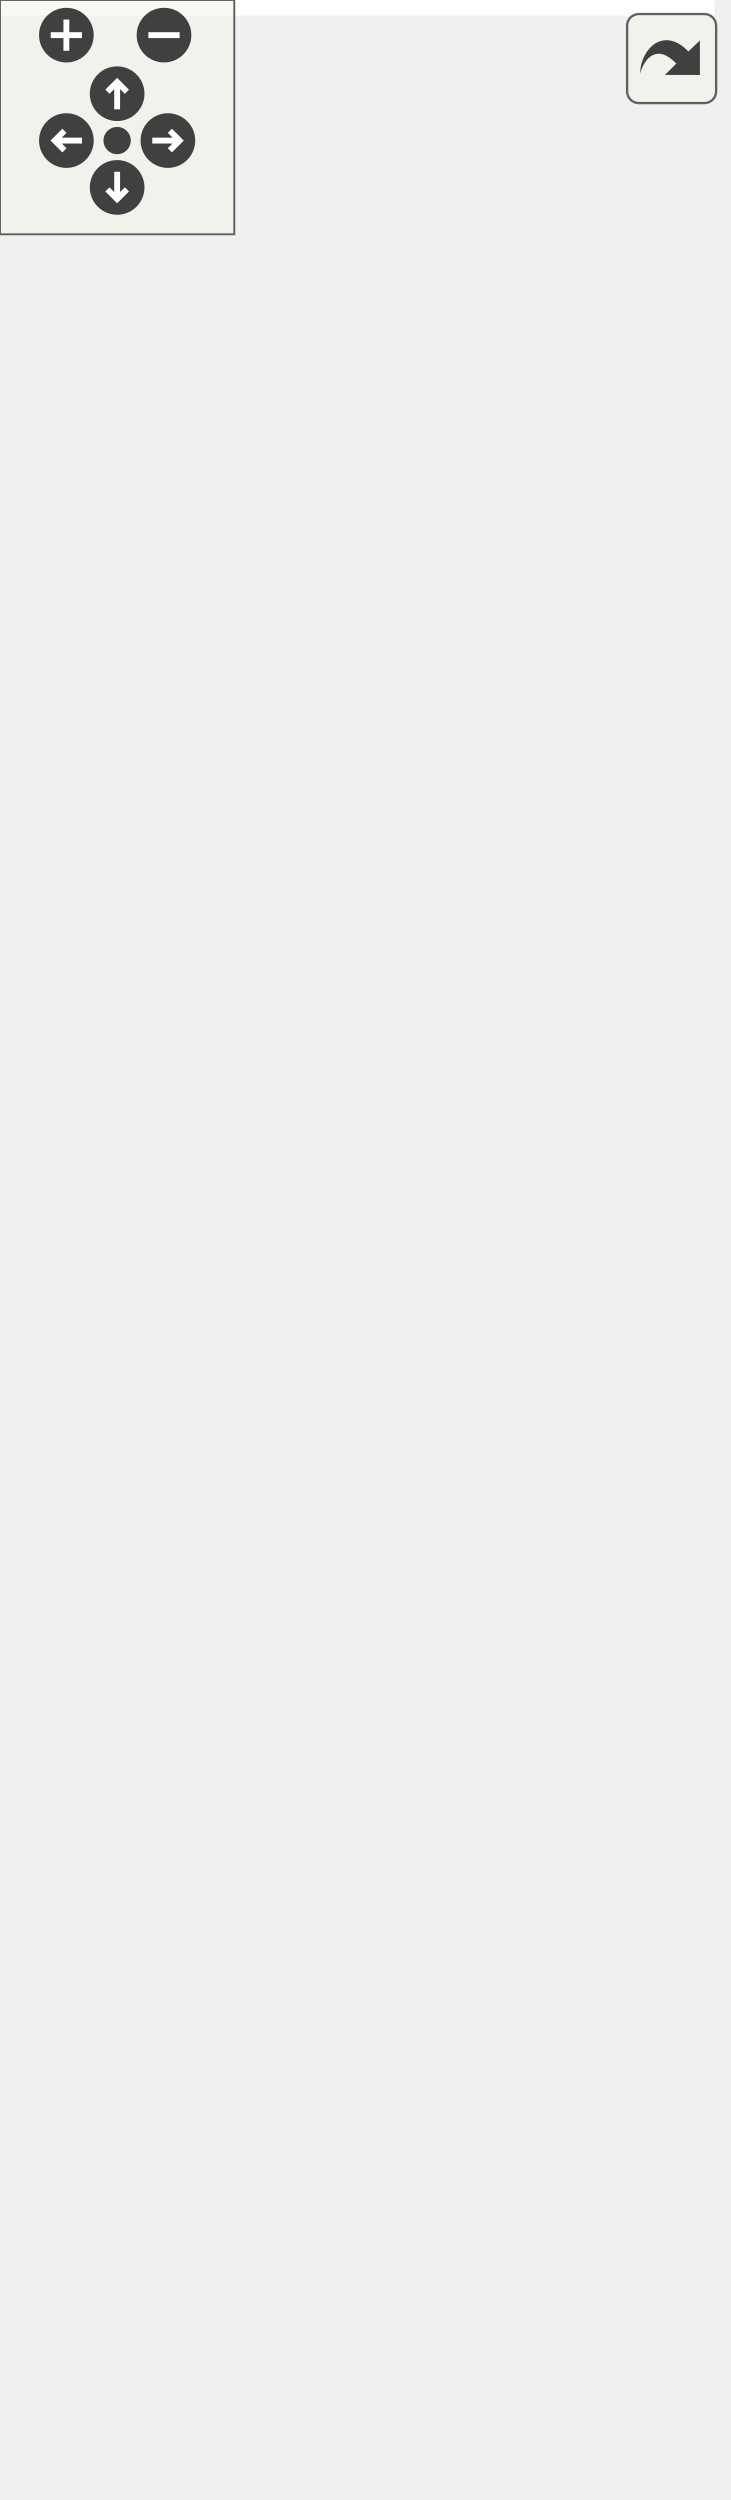
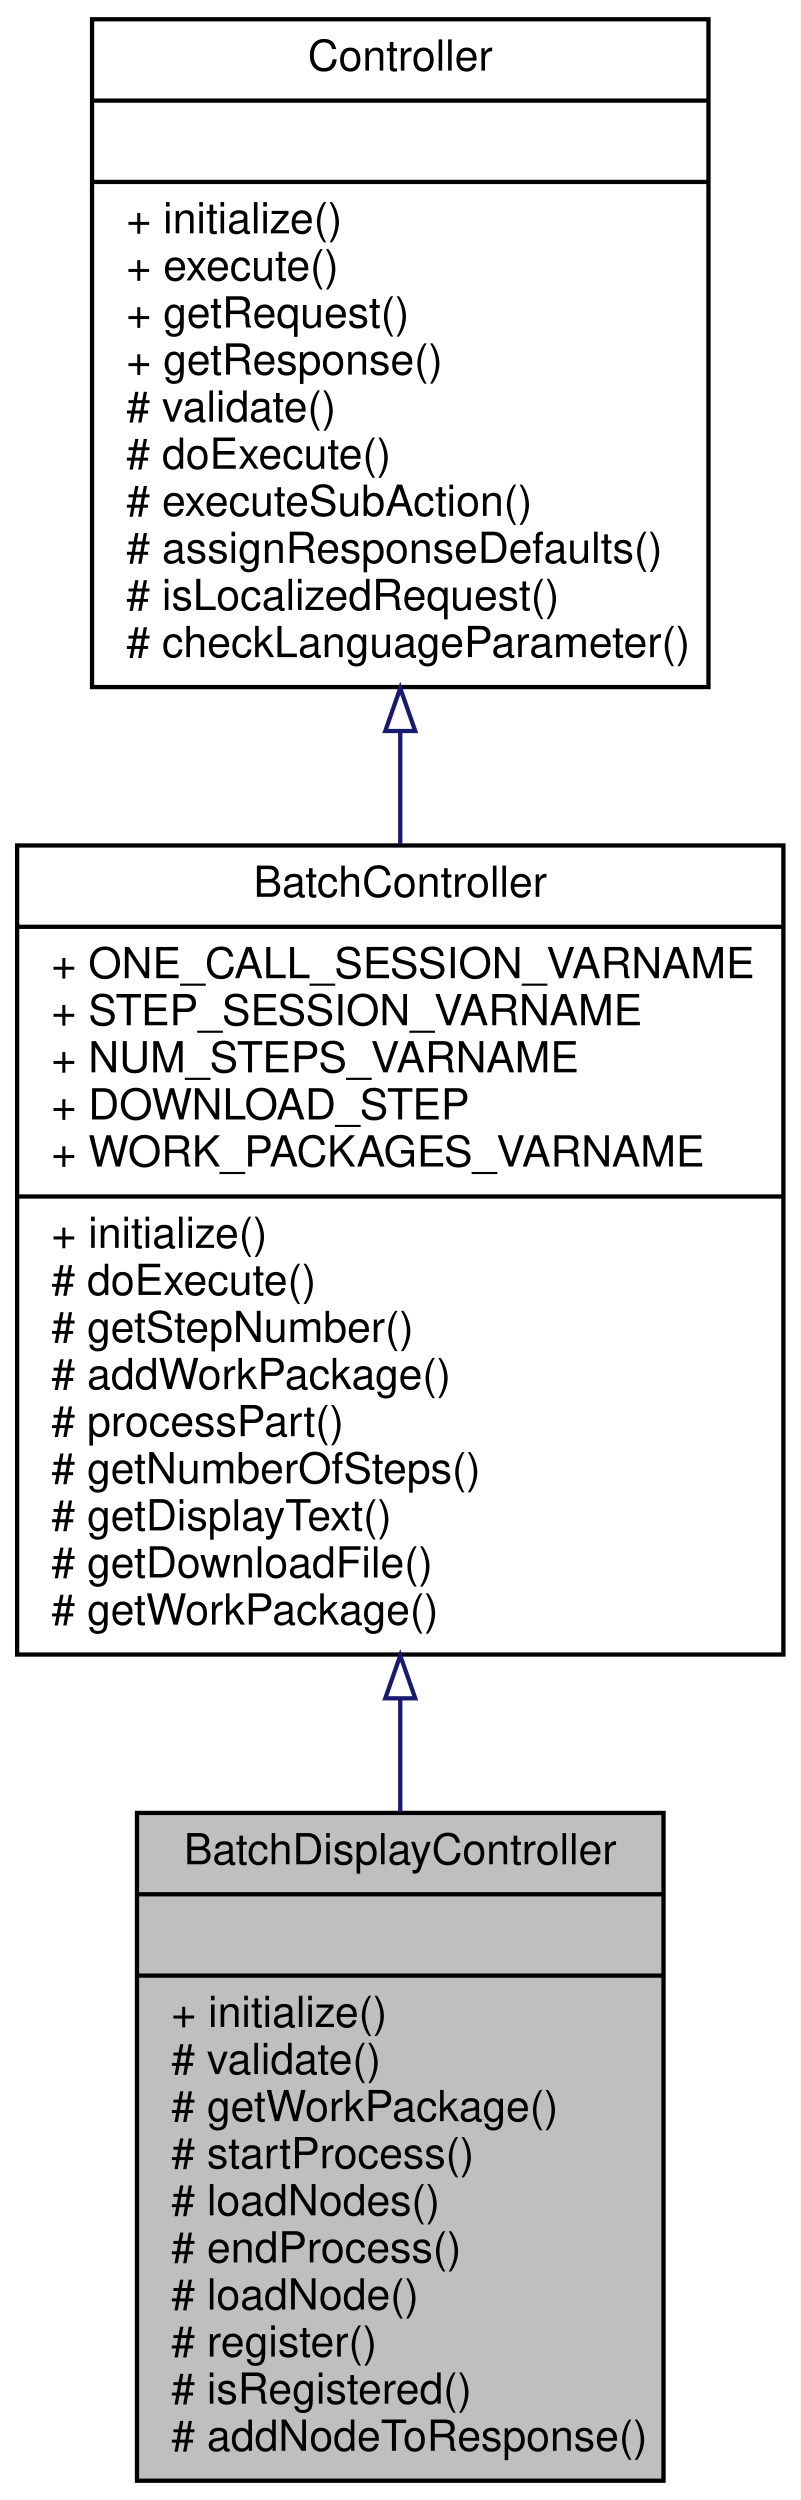
- <svg xmlns="http://www.w3.org/2000/svg" xmlns:xlink="http://www.w3.org/1999/xlink" id="main" version="1.1" xml:space="preserve">
-   <style type="text/css">
- .edge:hover path { stroke: red; }
- .edge:hover polygon { stroke: red; fill: red; }
- </style>
-   <defs>
-     <circle id="rim" cx="0" cy="0" r="7" />
-     <circle id="rim2" cx="0" cy="0" r="3.5" />
-     <g id="zoomPlus">
-       <use xlink:href="#rim" fill="#404040">
-         <set attributeName="fill" to="#808080" begin="zoomplus.mouseover" end="zoomplus.mouseout" />
-       </use>
-       <path d="M-4,0h8M0,-4v8" fill="none" stroke="white" stroke-width="1.5" pointer-events="none" />
+ <svg xmlns="http://www.w3.org/2000/svg" xmlns:xlink="http://www.w3.org/1999/xlink" width="187pt" height="584pt" viewBox="0.00 0.00 187.00 584.00">
+   <g id="graph0" class="graph" transform="scale(1 1) rotate(0) translate(4 580)">
+     <polygon fill="white" stroke="none" points="-4,4 -4,-580 183,-580 183,4 -4,4" />
+     <g id="node1" class="node">
+       <polygon fill="#bfbfbf" stroke="black" points="28,-0.5 28,-156.5 151,-156.5 151,-0.5 28,-0.5" />
+       <text text-anchor="middle" x="89.5" y="-144.5" font-family="Helvetica,sans-Serif" font-size="10.00">BatchDisplayController</text>
+       <polyline fill="none" stroke="black" points="28,-137.5 151,-137.5 " />
+       <text text-anchor="middle" x="89.5" y="-125.5" font-family="Helvetica,sans-Serif" font-size="10.00"> </text>
+       <polyline fill="none" stroke="black" points="28,-118.5 151,-118.5 " />
+       <text text-anchor="start" x="36" y="-106.5" font-family="Helvetica,sans-Serif" font-size="10.00">+ initialize()</text>
+       <text text-anchor="start" x="36" y="-95.5" font-family="Helvetica,sans-Serif" font-size="10.00"># validate()</text>
+       <text text-anchor="start" x="36" y="-84.5" font-family="Helvetica,sans-Serif" font-size="10.00"># getWorkPackage()</text>
+       <text text-anchor="start" x="36" y="-73.5" font-family="Helvetica,sans-Serif" font-size="10.00"># startProcess()</text>
+       <text text-anchor="start" x="36" y="-62.5" font-family="Helvetica,sans-Serif" font-size="10.00"># loadNodes()</text>
+       <text text-anchor="start" x="36" y="-51.5" font-family="Helvetica,sans-Serif" font-size="10.00"># endProcess()</text>
+       <text text-anchor="start" x="36" y="-40.5" font-family="Helvetica,sans-Serif" font-size="10.00"># loadNode()</text>
+       <text text-anchor="start" x="36" y="-29.5" font-family="Helvetica,sans-Serif" font-size="10.00"># register()</text>
+       <text text-anchor="start" x="36" y="-18.5" font-family="Helvetica,sans-Serif" font-size="10.00"># isRegistered()</text>
+       <text text-anchor="start" x="36" y="-7.5" font-family="Helvetica,sans-Serif" font-size="10.00"># addNodeToResponse()</text>
    </g>
-     <g id="zoomMin">
-       <use xlink:href="#rim" fill="#404040">
-         <set attributeName="fill" to="#808080" begin="zoomminus.mouseover" end="zoomminus.mouseout" />
-       </use>
-       <path d="M-4,0h8" fill="none" stroke="white" stroke-width="1.5" pointer-events="none" />
-     </g>
-     <g id="dirArrow">
-       <path fill="none" stroke="white" stroke-width="1.5" d="M0,-3.0v7 M-2.5,-0.5L0,-3.0L2.5,-0.5" />
-     </g>
-     <g id="resetDef">
-       <use xlink:href="#rim2" fill="#404040">
-         <set attributeName="fill" to="#808080" begin="reset.mouseover" end="reset.mouseout" />
-       </use>
-     </g>
-   </defs>
-   <svg id="graph" class="graph">
-     <g id="viewport">
-       <polygon fill="white" stroke="none" points="-4,4 -4,-580 183,-580 183,4 -4,4" />
-       <g id="node1" class="node">
-         <polygon fill="#bfbfbf" stroke="black" points="28,-0.5 28,-156.5 151,-156.5 151,-0.5 28,-0.5" />
-         <text text-anchor="middle" x="89.5" y="-144.5" font-family="Helvetica,sans-Serif" font-size="10.00">BatchDisplayController</text>
-         <polyline fill="none" stroke="black" points="28,-137.5 151,-137.5 " />
-         <text text-anchor="middle" x="89.5" y="-125.5" font-family="Helvetica,sans-Serif" font-size="10.00"> </text>
-         <polyline fill="none" stroke="black" points="28,-118.5 151,-118.5 " />
-         <text text-anchor="start" x="36" y="-106.5" font-family="Helvetica,sans-Serif" font-size="10.00">+ initialize()</text>
-         <text text-anchor="start" x="36" y="-95.5" font-family="Helvetica,sans-Serif" font-size="10.00"># validate()</text>
-         <text text-anchor="start" x="36" y="-84.5" font-family="Helvetica,sans-Serif" font-size="10.00"># getWorkPackage()</text>
-         <text text-anchor="start" x="36" y="-73.5" font-family="Helvetica,sans-Serif" font-size="10.00"># startProcess()</text>
-         <text text-anchor="start" x="36" y="-62.5" font-family="Helvetica,sans-Serif" font-size="10.00"># loadNodes()</text>
-         <text text-anchor="start" x="36" y="-51.5" font-family="Helvetica,sans-Serif" font-size="10.00"># endProcess()</text>
-         <text text-anchor="start" x="36" y="-40.5" font-family="Helvetica,sans-Serif" font-size="10.00"># loadNode()</text>
-         <text text-anchor="start" x="36" y="-29.5" font-family="Helvetica,sans-Serif" font-size="10.00"># register()</text>
-         <text text-anchor="start" x="36" y="-18.5" font-family="Helvetica,sans-Serif" font-size="10.00"># isRegistered()</text>
-         <text text-anchor="start" x="36" y="-7.5" font-family="Helvetica,sans-Serif" font-size="10.00"># addNodeToResponse()</text>
-       </g>
-       <g id="node2" class="node">
-         <g id="a_node2">
-           <a xlink:href="classwcmf_1_1application_1_1controller_1_1_batch_controller.html" target="_top" xlink:title="BatchController is used to process complex, longer running actions, that need to be divided into seve...">
-             <polygon fill="white" stroke="black" points="0,-193.5 0,-382.5 179,-382.5 179,-193.5 0,-193.5" />
-             <text text-anchor="middle" x="89.5" y="-370.5" font-family="Helvetica,sans-Serif" font-size="10.00">BatchController</text>
-             <polyline fill="none" stroke="black" points="0,-363.5 179,-363.5 " />
-             <text text-anchor="start" x="8" y="-351.5" font-family="Helvetica,sans-Serif" font-size="10.00">+ ONE_CALL_SESSION_VARNAME</text>
-             <text text-anchor="start" x="8" y="-340.5" font-family="Helvetica,sans-Serif" font-size="10.00">+ STEP_SESSION_VARNAME</text>
-             <text text-anchor="start" x="8" y="-329.5" font-family="Helvetica,sans-Serif" font-size="10.00">+ NUM_STEPS_VARNAME</text>
-             <text text-anchor="start" x="8" y="-318.5" font-family="Helvetica,sans-Serif" font-size="10.00">+ DOWNLOAD_STEP</text>
-             <text text-anchor="start" x="8" y="-307.5" font-family="Helvetica,sans-Serif" font-size="10.00">+ WORK_PACKAGES_VARNAME</text>
-             <polyline fill="none" stroke="black" points="0,-300.5 179,-300.5 " />
-             <text text-anchor="start" x="8" y="-288.5" font-family="Helvetica,sans-Serif" font-size="10.00">+ initialize()</text>
-             <text text-anchor="start" x="8" y="-277.5" font-family="Helvetica,sans-Serif" font-size="10.00"># doExecute()</text>
-             <text text-anchor="start" x="8" y="-266.5" font-family="Helvetica,sans-Serif" font-size="10.00"># getStepNumber()</text>
-             <text text-anchor="start" x="8" y="-255.5" font-family="Helvetica,sans-Serif" font-size="10.00"># addWorkPackage()</text>
-             <text text-anchor="start" x="8" y="-244.5" font-family="Helvetica,sans-Serif" font-size="10.00"># processPart()</text>
-             <text text-anchor="start" x="8" y="-233.5" font-family="Helvetica,sans-Serif" font-size="10.00"># getNumberOfSteps()</text>
-             <text text-anchor="start" x="8" y="-222.5" font-family="Helvetica,sans-Serif" font-size="10.00"># getDisplayText()</text>
-             <text text-anchor="start" x="8" y="-211.5" font-family="Helvetica,sans-Serif" font-size="10.00"># getDownloadFile()</text>
-             <text text-anchor="start" x="8" y="-200.5" font-family="Helvetica,sans-Serif" font-size="10.00"># getWorkPackage()</text>
-           </a>
-         </g>
-       </g>
-       <g id="edge1" class="edge">
-         <path fill="none" stroke="midnightblue" d="M89.5,-183.195C89.5,-174.262 89.5,-165.33 89.5,-156.663" />
-         <polygon fill="none" stroke="midnightblue" points="86,-183.267 89.5,-193.267 93,-183.267 86,-183.267" />
-       </g>
-       <g id="node3" class="node">
-         <g id="a_node3">
-           <a xlink:href="classwcmf_1_1lib_1_1presentation_1_1_controller.html" target="_top" xlink:title="Controller is the base class of all controllers. ">
-             <polygon fill="white" stroke="black" points="17.5,-419.5 17.5,-575.5 161.5,-575.5 161.5,-419.5 17.5,-419.5" />
-             <text text-anchor="middle" x="89.5" y="-563.5" font-family="Helvetica,sans-Serif" font-size="10.00">Controller</text>
-             <polyline fill="none" stroke="black" points="17.5,-556.5 161.5,-556.5 " />
-             <text text-anchor="middle" x="89.5" y="-544.5" font-family="Helvetica,sans-Serif" font-size="10.00"> </text>
-             <polyline fill="none" stroke="black" points="17.5,-537.5 161.5,-537.5 " />
-             <text text-anchor="start" x="25.5" y="-525.5" font-family="Helvetica,sans-Serif" font-size="10.00">+ initialize()</text>
-             <text text-anchor="start" x="25.5" y="-514.5" font-family="Helvetica,sans-Serif" font-size="10.00">+ execute()</text>
-             <text text-anchor="start" x="25.5" y="-503.5" font-family="Helvetica,sans-Serif" font-size="10.00">+ getRequest()</text>
-             <text text-anchor="start" x="25.5" y="-492.5" font-family="Helvetica,sans-Serif" font-size="10.00">+ getResponse()</text>
-             <text text-anchor="start" x="25.5" y="-481.5" font-family="Helvetica,sans-Serif" font-size="10.00"># validate()</text>
-             <text text-anchor="start" x="25.5" y="-470.5" font-family="Helvetica,sans-Serif" font-size="10.00"># doExecute()</text>
-             <text text-anchor="start" x="25.5" y="-459.5" font-family="Helvetica,sans-Serif" font-size="10.00"># executeSubAction()</text>
-             <text text-anchor="start" x="25.5" y="-448.5" font-family="Helvetica,sans-Serif" font-size="10.00"># assignResponseDefaults()</text>
-             <text text-anchor="start" x="25.5" y="-437.5" font-family="Helvetica,sans-Serif" font-size="10.00"># isLocalizedRequest()</text>
-             <text text-anchor="start" x="25.5" y="-426.5" font-family="Helvetica,sans-Serif" font-size="10.00"># checkLanguageParameter()</text>
-           </a>
-         </g>
-       </g>
-       <g id="edge2" class="edge">
-         <path fill="none" stroke="midnightblue" d="M89.5,-409.118C89.5,-400.426 89.5,-391.577 89.5,-382.823" />
-         <polygon fill="none" stroke="midnightblue" points="86,-409.235 89.5,-419.235 93,-409.235 86,-409.235" />
+     <g id="node2" class="node">
+       <g id="a_node2">
+         <a xlink:href="classwcmf_1_1application_1_1controller_1_1_batch_controller.html" target="_top" xlink:title="BatchController is used to process complex, longer running actions, that need to be divided into seve...">
+           <polygon fill="white" stroke="black" points="0,-193.5 0,-382.5 179,-382.5 179,-193.5 0,-193.5" />
+           <text text-anchor="middle" x="89.5" y="-370.5" font-family="Helvetica,sans-Serif" font-size="10.00">BatchController</text>
+           <polyline fill="none" stroke="black" points="0,-363.5 179,-363.5 " />
+           <text text-anchor="start" x="8" y="-351.5" font-family="Helvetica,sans-Serif" font-size="10.00">+ ONE_CALL_SESSION_VARNAME</text>
+           <text text-anchor="start" x="8" y="-340.5" font-family="Helvetica,sans-Serif" font-size="10.00">+ STEP_SESSION_VARNAME</text>
+           <text text-anchor="start" x="8" y="-329.5" font-family="Helvetica,sans-Serif" font-size="10.00">+ NUM_STEPS_VARNAME</text>
+           <text text-anchor="start" x="8" y="-318.5" font-family="Helvetica,sans-Serif" font-size="10.00">+ DOWNLOAD_STEP</text>
+           <text text-anchor="start" x="8" y="-307.5" font-family="Helvetica,sans-Serif" font-size="10.00">+ WORK_PACKAGES_VARNAME</text>
+           <polyline fill="none" stroke="black" points="0,-300.5 179,-300.5 " />
+           <text text-anchor="start" x="8" y="-288.5" font-family="Helvetica,sans-Serif" font-size="10.00">+ initialize()</text>
+           <text text-anchor="start" x="8" y="-277.5" font-family="Helvetica,sans-Serif" font-size="10.00"># doExecute()</text>
+           <text text-anchor="start" x="8" y="-266.5" font-family="Helvetica,sans-Serif" font-size="10.00"># getStepNumber()</text>
+           <text text-anchor="start" x="8" y="-255.5" font-family="Helvetica,sans-Serif" font-size="10.00"># addWorkPackage()</text>
+           <text text-anchor="start" x="8" y="-244.5" font-family="Helvetica,sans-Serif" font-size="10.00"># processPart()</text>
+           <text text-anchor="start" x="8" y="-233.5" font-family="Helvetica,sans-Serif" font-size="10.00"># getNumberOfSteps()</text>
+           <text text-anchor="start" x="8" y="-222.5" font-family="Helvetica,sans-Serif" font-size="10.00"># getDisplayText()</text>
+           <text text-anchor="start" x="8" y="-211.5" font-family="Helvetica,sans-Serif" font-size="10.00"># getDownloadFile()</text>
+           <text text-anchor="start" x="8" y="-200.5" font-family="Helvetica,sans-Serif" font-size="10.00"># getWorkPackage()</text>
+         </a>
      </g>
    </g>
-   </svg>
-   <g id="navigator" transform="translate(0 0)" fill="#404254">
-     <rect fill="#f2f5e9" fill-opacity="0.5" stroke="#606060" stroke-width=".5" x="0" y="0" width="60" height="60" />
-     <use id="zoomplus" xlink:href="#zoomPlus" x="17" y="9" />
-     <use id="zoomminus" xlink:href="#zoomMin" x="42" y="9" />
-     <use id="reset" xlink:href="#resetDef" x="30" y="36" />
-     <g id="arrowUp" xlink:href="#dirArrow" transform="translate(30 24)">
-       <use xlink:href="#rim" fill="#404040">
-         <set attributeName="fill" to="#808080" begin="arrowUp.mouseover" end="arrowUp.mouseout" />
-       </use>
-       <path fill="none" stroke="white" stroke-width="1.5" d="M0,-3.0v7 M-2.5,-0.5L0,-3.0L2.5,-0.5" />
+     <g id="edge1" class="edge">
+       <path fill="none" stroke="midnightblue" d="M89.5,-183.195C89.5,-174.262 89.5,-165.33 89.5,-156.663" />
+       <polygon fill="none" stroke="midnightblue" points="86,-183.267 89.5,-193.267 93,-183.267 86,-183.267" />
    </g>
-     <g id="arrowRight" xlink:href="#dirArrow" transform="rotate(90) translate(36 -43)">
-       <use xlink:href="#rim" fill="#404040">
-         <set attributeName="fill" to="#808080" begin="arrowRight.mouseover" end="arrowRight.mouseout" />
-       </use>
-       <path fill="none" stroke="white" stroke-width="1.5" d="M0,-3.0v7 M-2.5,-0.5L0,-3.0L2.5,-0.5" />
+     <g id="node3" class="node">
+       <g id="a_node3">
+         <a xlink:href="classwcmf_1_1lib_1_1presentation_1_1_controller.html" target="_top" xlink:title="Controller is the base class of all controllers. ">
+           <polygon fill="white" stroke="black" points="17.5,-419.5 17.5,-575.5 161.5,-575.5 161.5,-419.5 17.5,-419.5" />
+           <text text-anchor="middle" x="89.5" y="-563.5" font-family="Helvetica,sans-Serif" font-size="10.00">Controller</text>
+           <polyline fill="none" stroke="black" points="17.5,-556.5 161.5,-556.5 " />
+           <text text-anchor="middle" x="89.5" y="-544.5" font-family="Helvetica,sans-Serif" font-size="10.00"> </text>
+           <polyline fill="none" stroke="black" points="17.5,-537.5 161.5,-537.5 " />
+           <text text-anchor="start" x="25.5" y="-525.5" font-family="Helvetica,sans-Serif" font-size="10.00">+ initialize()</text>
+           <text text-anchor="start" x="25.5" y="-514.5" font-family="Helvetica,sans-Serif" font-size="10.00">+ execute()</text>
+           <text text-anchor="start" x="25.5" y="-503.5" font-family="Helvetica,sans-Serif" font-size="10.00">+ getRequest()</text>
+           <text text-anchor="start" x="25.5" y="-492.5" font-family="Helvetica,sans-Serif" font-size="10.00">+ getResponse()</text>
+           <text text-anchor="start" x="25.5" y="-481.5" font-family="Helvetica,sans-Serif" font-size="10.00"># validate()</text>
+           <text text-anchor="start" x="25.5" y="-470.5" font-family="Helvetica,sans-Serif" font-size="10.00"># doExecute()</text>
+           <text text-anchor="start" x="25.5" y="-459.5" font-family="Helvetica,sans-Serif" font-size="10.00"># executeSubAction()</text>
+           <text text-anchor="start" x="25.5" y="-448.5" font-family="Helvetica,sans-Serif" font-size="10.00"># assignResponseDefaults()</text>
+           <text text-anchor="start" x="25.5" y="-437.5" font-family="Helvetica,sans-Serif" font-size="10.00"># isLocalizedRequest()</text>
+           <text text-anchor="start" x="25.5" y="-426.5" font-family="Helvetica,sans-Serif" font-size="10.00"># checkLanguageParameter()</text>
+         </a>
+       </g>
    </g>
-     <g id="arrowDown" xlink:href="#dirArrow" transform="rotate(180) translate(-30 -48)">
-       <use xlink:href="#rim" fill="#404040">
-         <set attributeName="fill" to="#808080" begin="arrowDown.mouseover" end="arrowDown.mouseout" />
-       </use>
-       <path fill="none" stroke="white" stroke-width="1.5" d="M0,-3.0v7 M-2.5,-0.5L0,-3.0L2.5,-0.5" />
-     </g>
-     <g id="arrowLeft" xlink:href="#dirArrow" transform="rotate(270) translate(-36 17)">
-       <use xlink:href="#rim" fill="#404040">
-         <set attributeName="fill" to="#808080" begin="arrowLeft.mouseover" end="arrowLeft.mouseout" />
-       </use>
-       <path fill="none" stroke="white" stroke-width="1.5" d="M0,-3.0v7 M-2.5,-0.5L0,-3.0L2.5,-0.5" />
+     <g id="edge2" class="edge">
+       <path fill="none" stroke="midnightblue" d="M89.5,-409.118C89.5,-400.426 89.5,-391.577 89.5,-382.823" />
+       <polygon fill="none" stroke="midnightblue" points="86,-409.235 89.5,-419.235 93,-409.235 86,-409.235" />
    </g>
  </g>
-   <svg viewBox="0 0 15 15" width="100%" height="30px" preserveAspectRatio="xMaxYMin meet">
-     <g id="arrow_out" transform="scale(0.3 0.3)">
-       <a xlink:href="classwcmf_1_1application_1_1controller_1_1_batch_display_controller__inherit__graph_org.svg" target="_base">
-         <rect id="button" ry="5" rx="5" y="6" x="6" height="38" width="38" fill="#f2f5e9" fill-opacity="0.5" stroke="#606060" stroke-width="1.0" />
-         <path id="arrow" d="M 11.5,31.437 C 11.94,20.098 22.043,11.323 32.159,21.979 L 37.069,17.246 C 37.069,17.246 37.088,32 37.088,32 L 22.16,31.978 C 22.16,31.978 26.998,27.14 26.998,27.14 C 18.529,18.264 13.292,25.23 11.5,31.437 z" style="fill:#404040;" />
-       </a>
-     </g>
-   </svg>
</svg>
